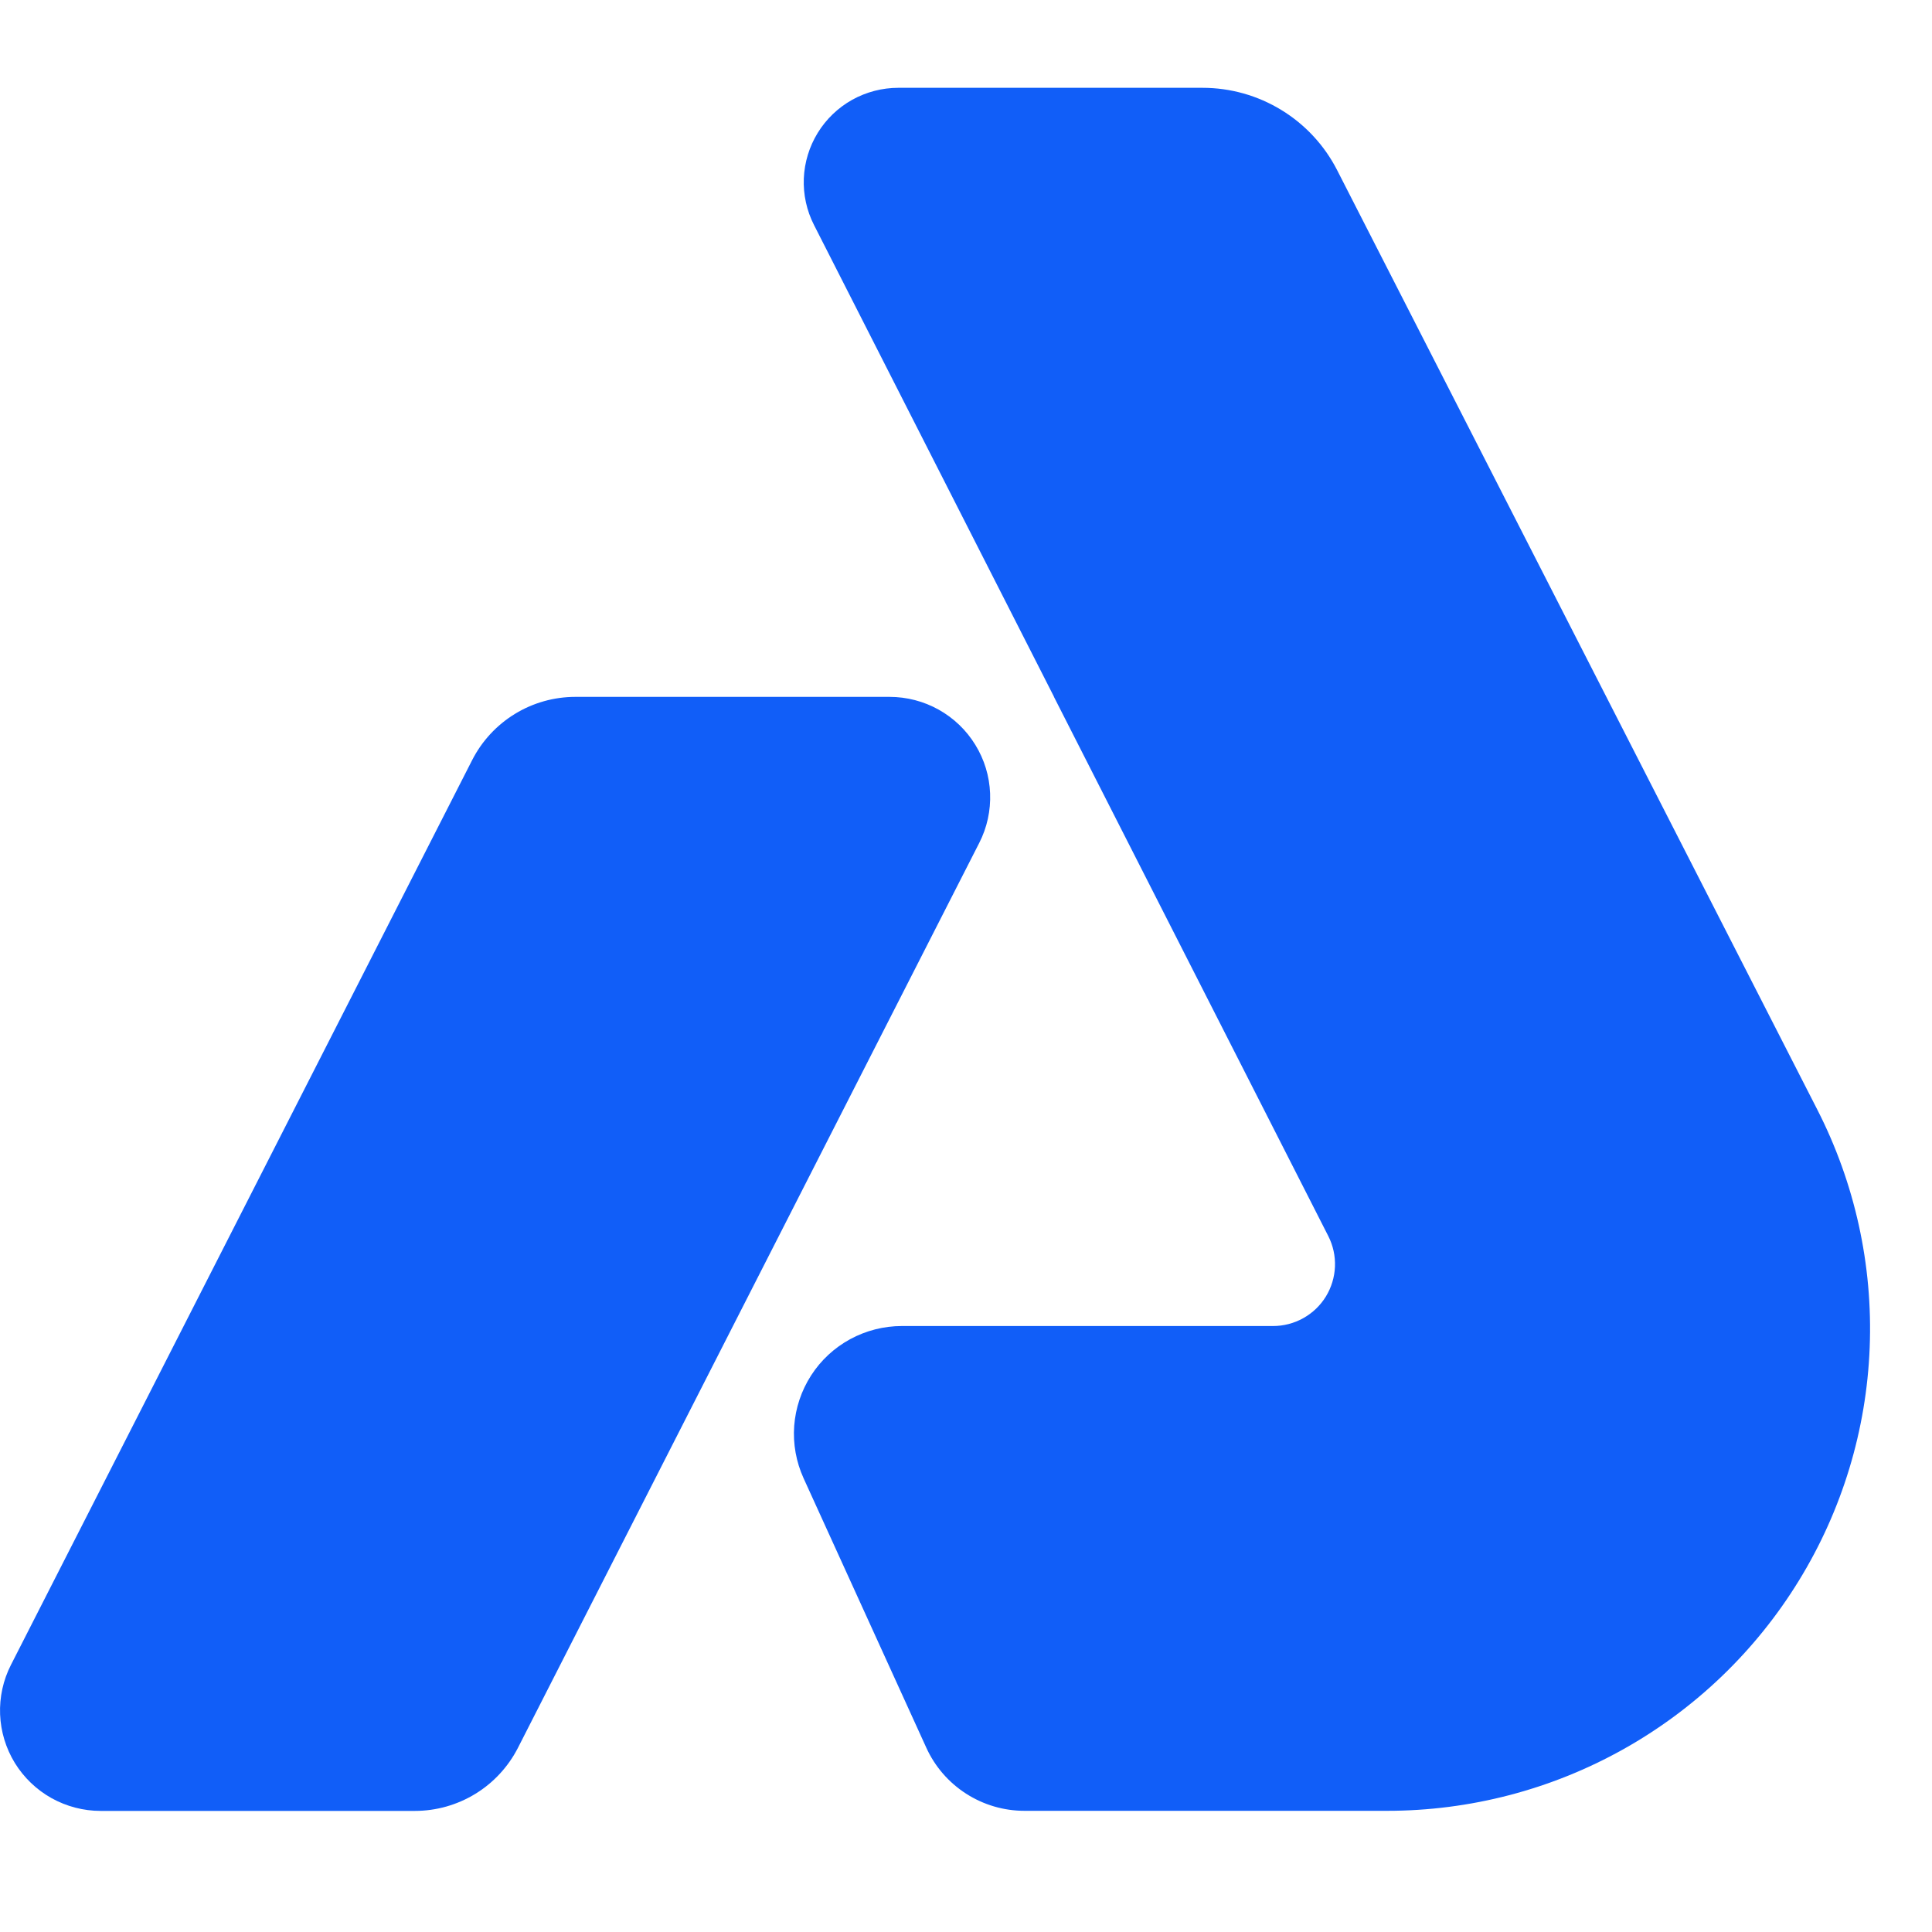
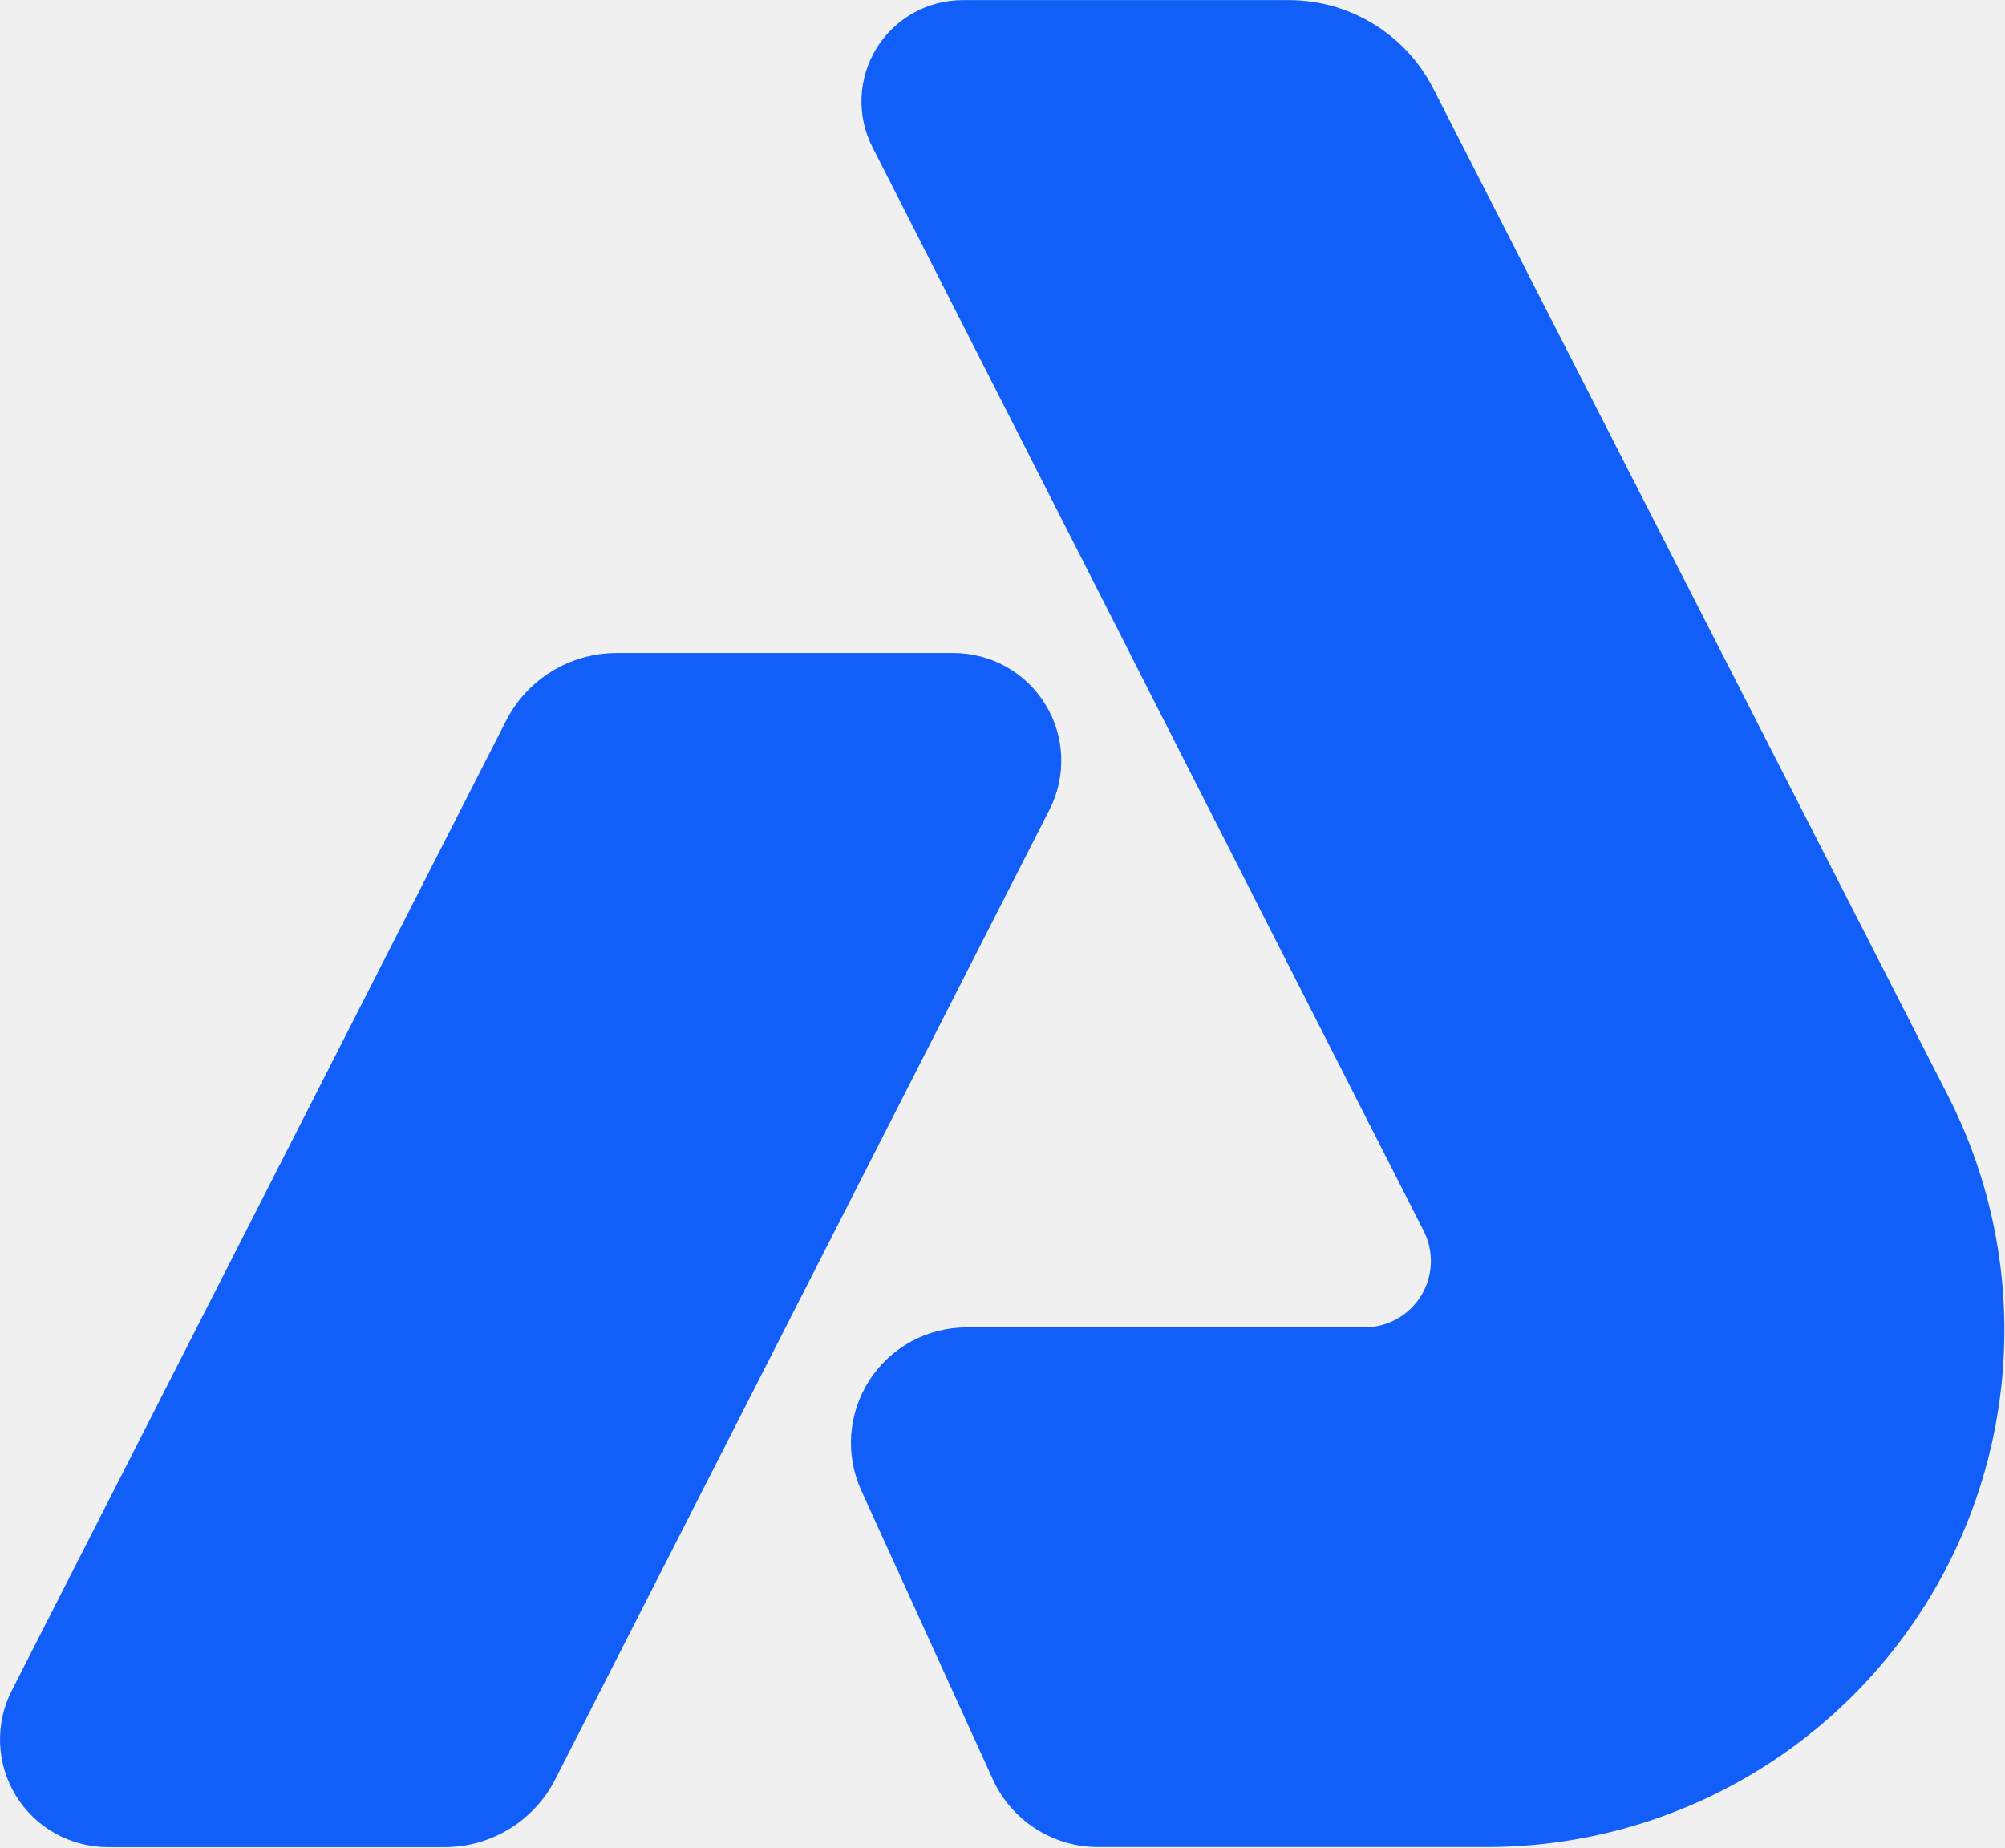
- <svg xmlns="http://www.w3.org/2000/svg" width="40" height="40" viewBox="0 0 40 40" fill="none">
-   <rect width="40" height="40" fill="white" />
+ <svg xmlns="http://www.w3.org/2000/svg" viewBox="0 1.816 38.730 35.684" fill="none">
  <path d="M9.776 15.736L0.227 34.469C0.065 34.786 -0.012 35.139 0.002 35.495C0.016 35.85 0.121 36.196 0.307 36.5C0.494 36.803 0.755 37.054 1.066 37.228C1.377 37.401 1.728 37.493 2.084 37.493H8.587C9.03 37.493 9.463 37.371 9.841 37.14C10.218 36.909 10.524 36.578 10.725 36.184L20.274 17.452C20.436 17.135 20.513 16.781 20.499 16.426C20.485 16.07 20.38 15.724 20.193 15.421C20.007 15.117 19.746 14.867 19.435 14.693C19.124 14.519 18.773 14.428 18.416 14.428H11.913C11.471 14.428 11.037 14.55 10.66 14.781C10.283 15.012 9.977 15.342 9.776 15.736Z" fill="#115EF8" />
  <path d="M24.897 1.818H18.599C18.264 1.818 17.935 1.904 17.642 2.067C17.35 2.231 17.105 2.466 16.93 2.751C16.755 3.036 16.656 3.361 16.642 3.695C16.629 4.029 16.701 4.36 16.853 4.658L21.822 14.426H21.82L27.501 25.592C27.6 25.787 27.648 26.005 27.639 26.224C27.63 26.443 27.565 26.656 27.451 26.843C27.336 27.03 27.175 27.184 26.983 27.291C26.792 27.398 26.576 27.454 26.356 27.454H18.671C18.298 27.454 17.93 27.548 17.602 27.726C17.273 27.905 16.995 28.163 16.793 28.477C16.591 28.791 16.471 29.15 16.443 29.522C16.416 29.894 16.483 30.267 16.638 30.607L19.178 36.184C19.355 36.574 19.641 36.904 20.002 37.136C20.363 37.368 20.782 37.491 21.211 37.491H28.72C30.431 37.491 32.113 37.053 33.606 36.218C35.099 35.383 36.352 34.179 37.246 32.722C38.14 31.266 38.644 29.604 38.71 27.897C38.777 26.19 38.403 24.495 37.625 22.973L27.683 3.521C27.421 3.009 27.022 2.578 26.53 2.278C26.039 1.977 25.474 1.818 24.897 1.818Z" fill="#115EF8" />
</svg>
